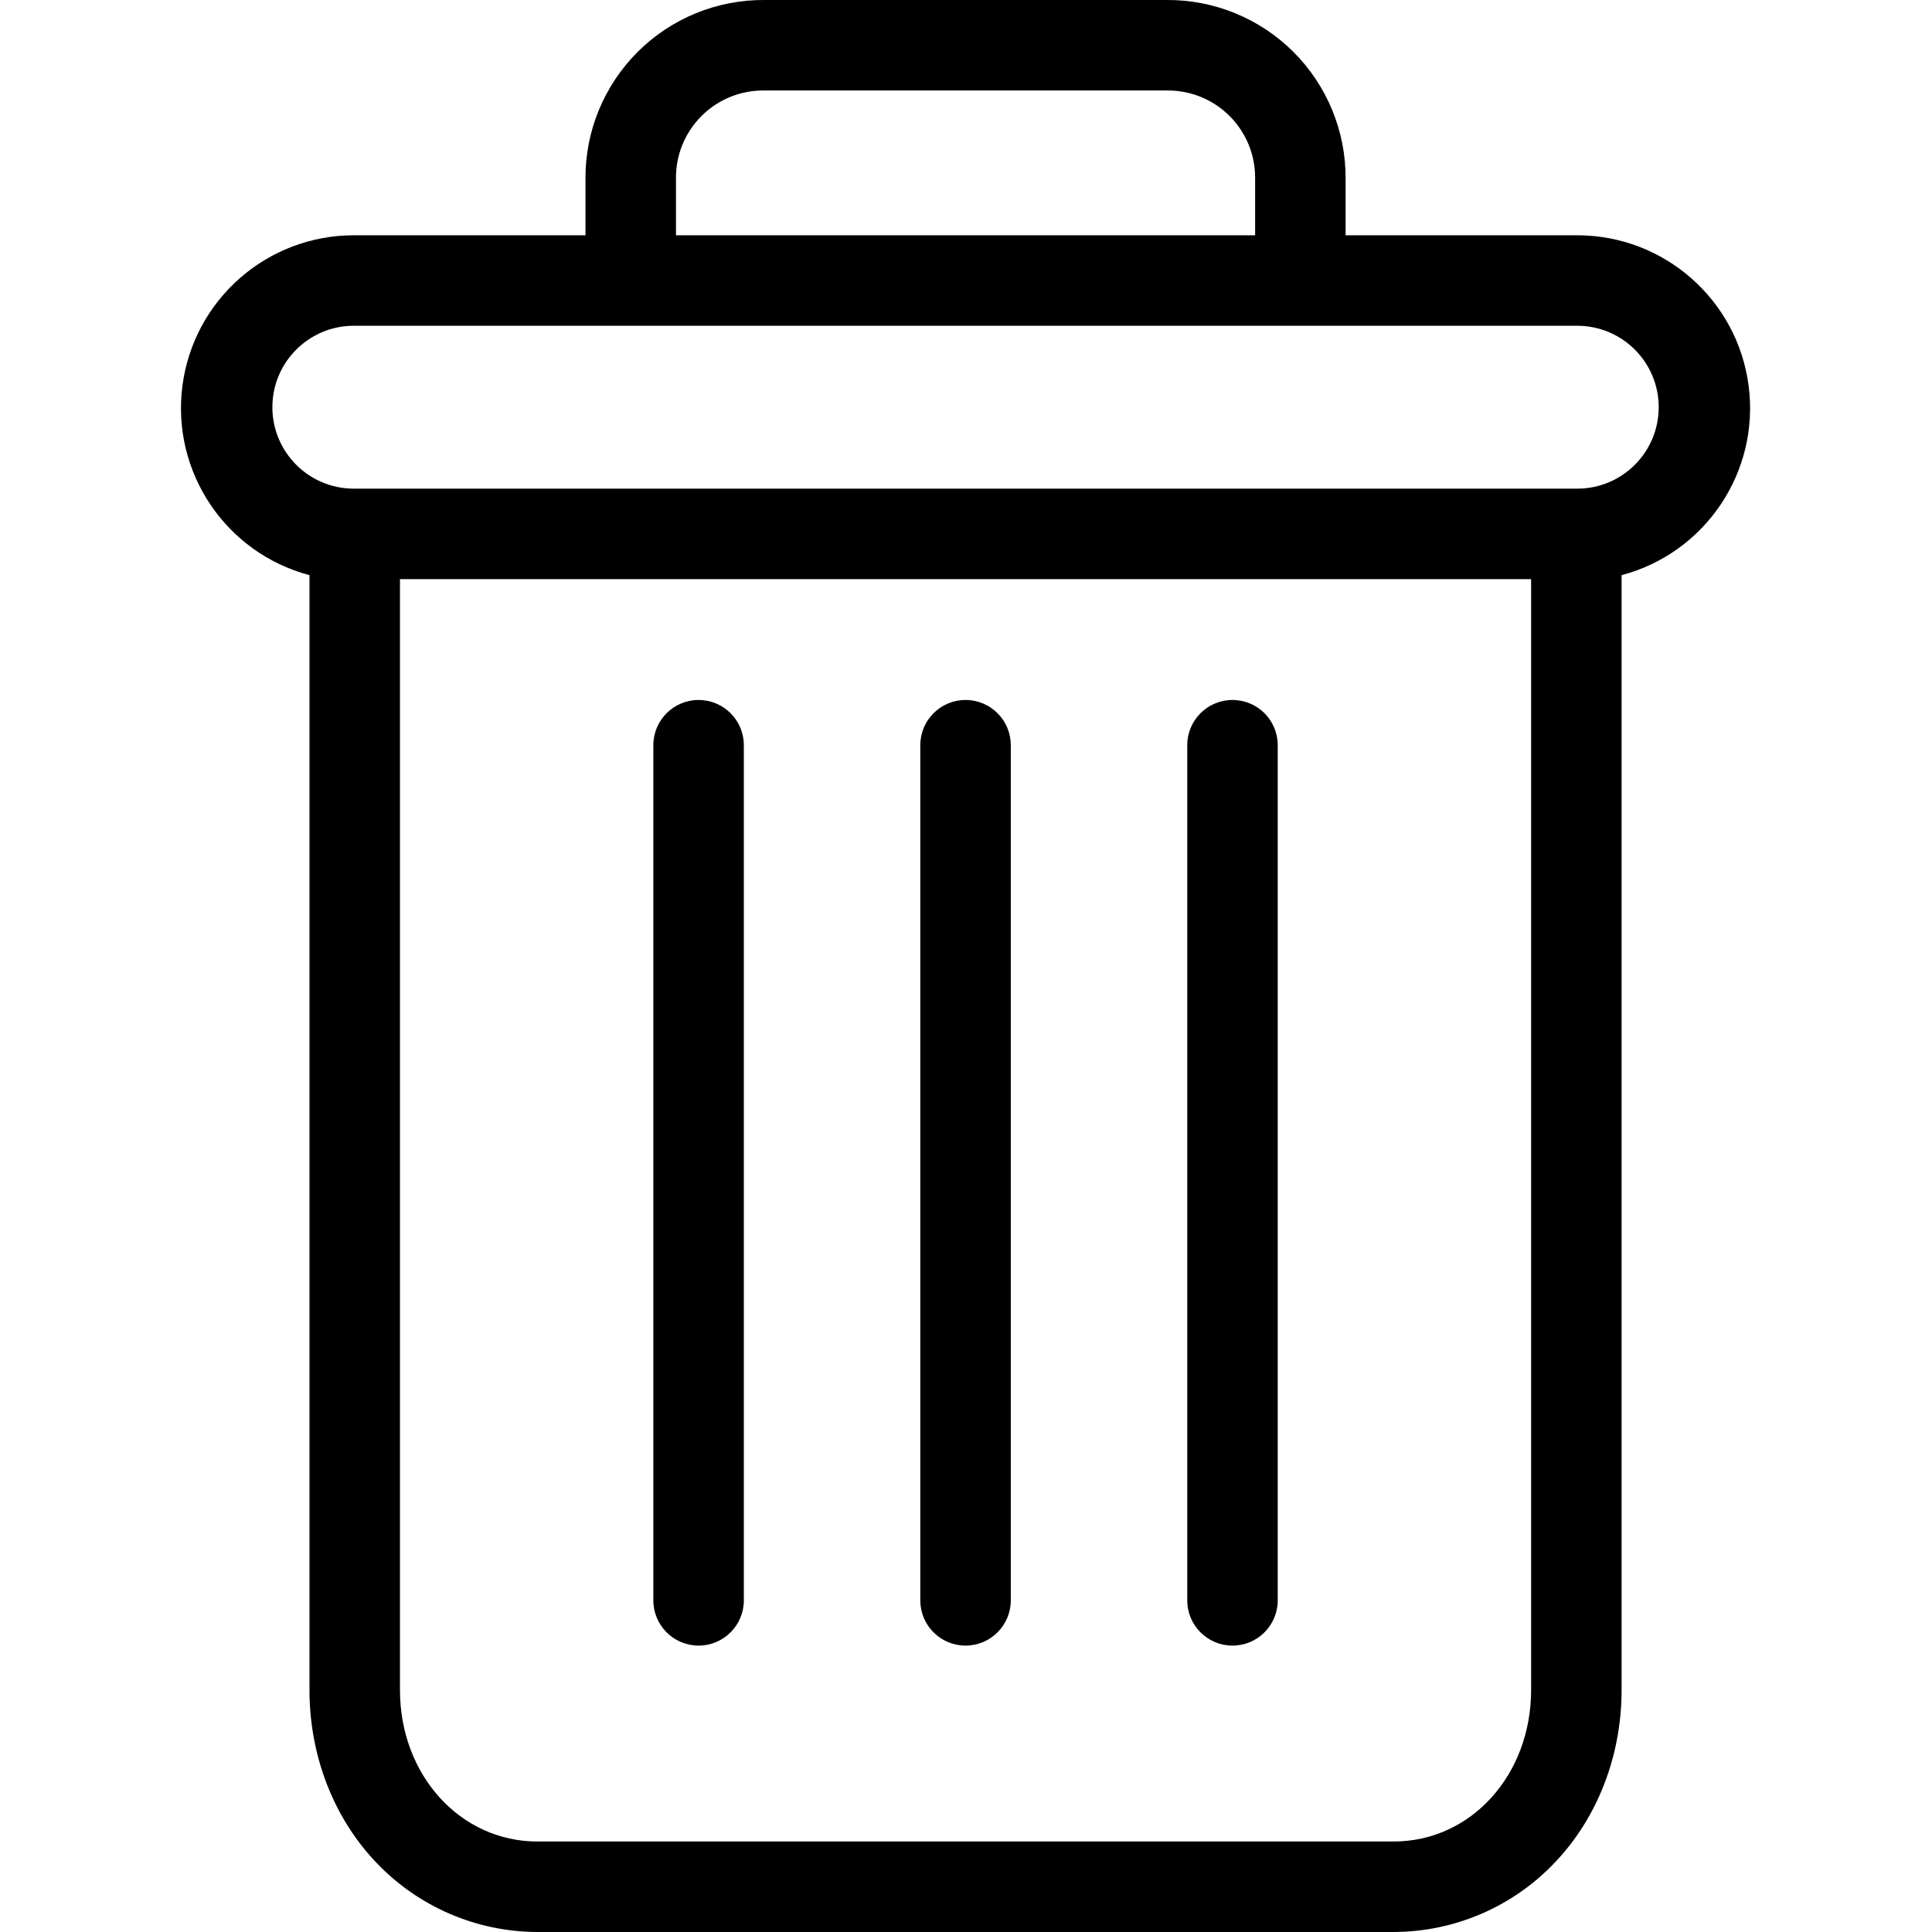
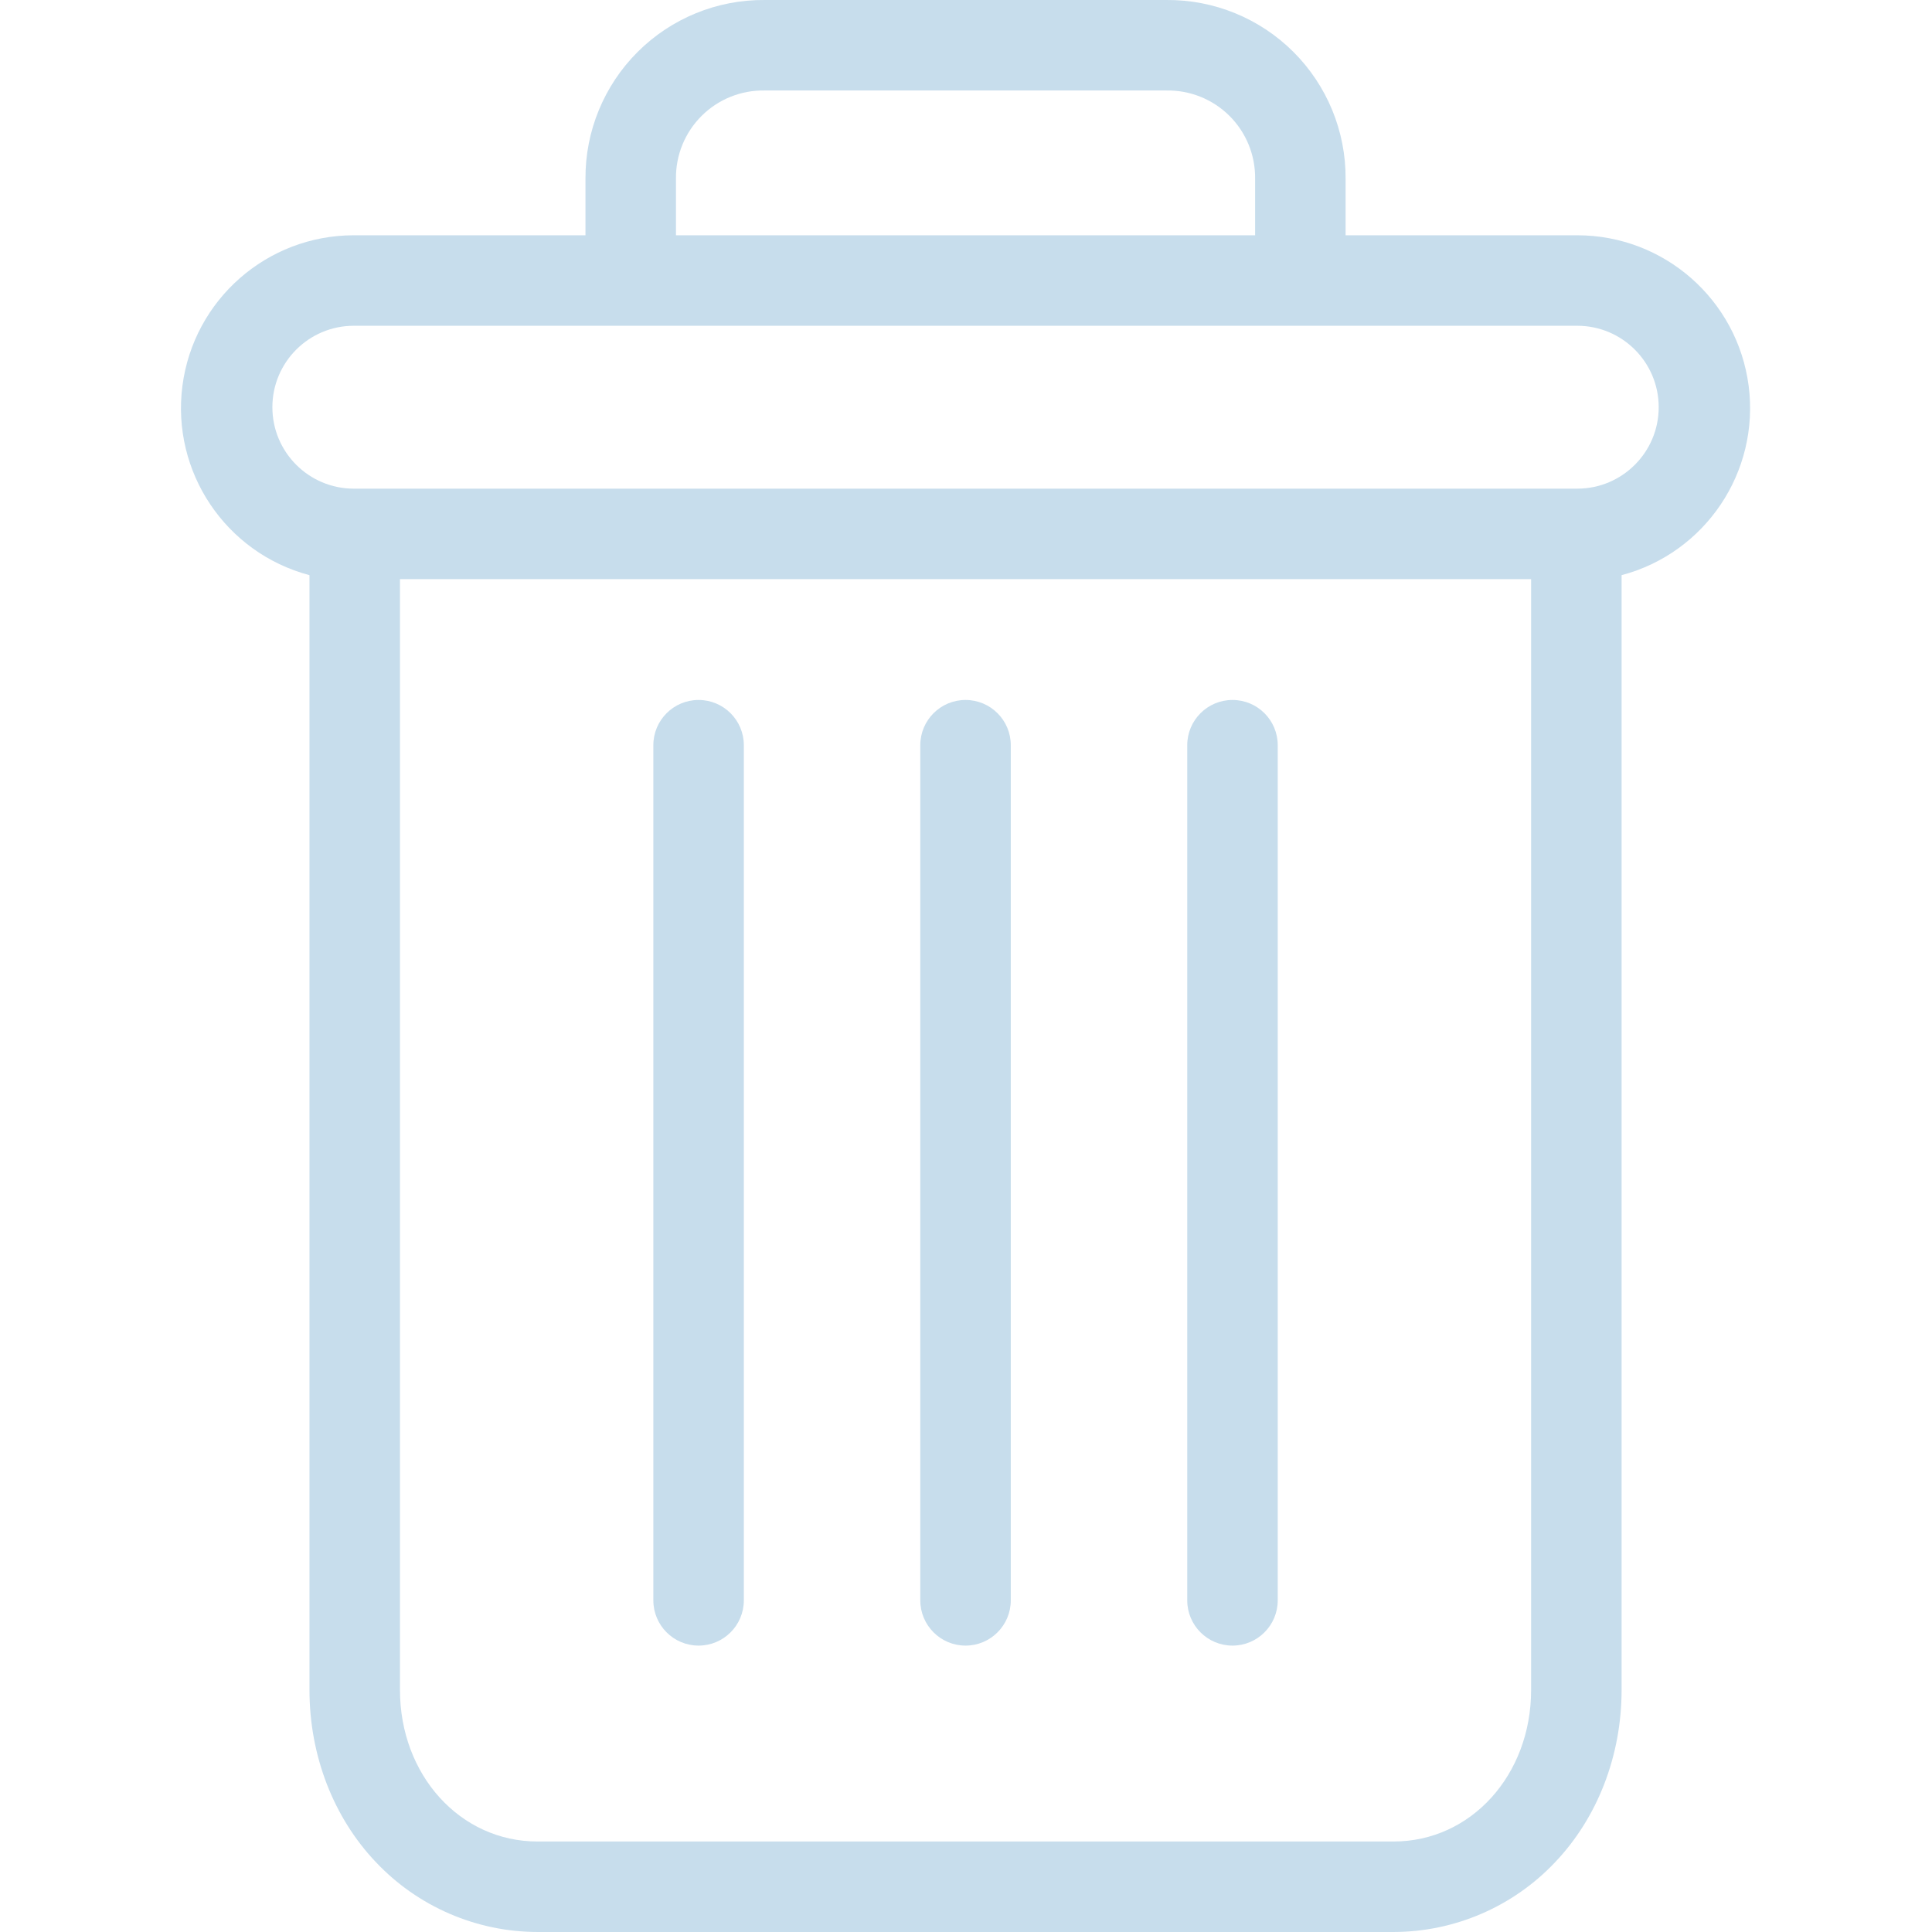
<svg xmlns="http://www.w3.org/2000/svg" height="427pt" viewBox="-40 0 427 427.001" width="427pt">
-   <path d="m232.398 154.703c-5.523 0-10 4.477-10 10v189c0 5.52 4.477 10 10 10 5.523 0 10-4.48 10-10v-189c0-5.523-4.477-10-10-10zm0 0" />
-   <path d="m114.398 154.703c-5.523 0-10 4.477-10 10v189c0 5.52 4.477 10 10 10 5.523 0 10-4.48 10-10v-189c0-5.523-4.477-10-10-10zm0 0" />
-   <path d="m28.398 127.121v246.379c0 14.562 5.34 28.238 14.668 38.051 9.285 9.84 22.207 15.426 35.73 15.449h189.203c13.527-.023 26.449-5.609 35.73-15.449 9.328-9.812 14.668-23.488 14.668-38.051v-246.379c18.543-4.922 30.559-22.836 28.078-41.863-2.484-19.023-18.691-33.254-37.879-33.258h-51.199v-12.5c.059-10.512-4.098-20.605-11.539-28.031-7.441-7.422-17.551-11.555-28.062-11.469h-88.797c-10.512-.086-20.621 4.047-28.062 11.469-7.441 7.426-11.598 17.52-11.539 28.031v12.5h-51.199c-19.188.004-35.395 14.234-37.879 33.258-2.48 19.027 9.535 36.941 28.078 41.863zm239.602 279.879h-189.203c-17.098 0-30.398-14.688-30.398-33.5v-245.5h250v245.5c0 18.812-13.301 33.5-30.398 33.5zm-158.602-367.5c-.066-5.207 1.98-10.219 5.676-13.895 3.691-3.676 8.715-5.695 13.926-5.605h88.797c5.211-.09 10.234 1.93 13.926 5.605 3.695 3.672 5.742 8.688 5.676 13.895v12.5h-128zm-71.199 32.5h270.398c9.941 0 18 8.059 18 18s-8.059 18-18 18h-270.398c-9.941 0-18-8.059-18-18s8.059-18 18-18zm0 0" />
-   <path d="m173.398 154.703c-5.523 0-10 4.477-10 10v189c0 5.52 4.477 10 10 10 5.523 0 10-4.48 10-10v-189c0-5.523-4.477-10-10-10zm0 0" />
+   <path fill="#c7ddec" d="m232.398 154.703c-5.523 0-10 4.477-10 10v189c0 5.52 4.477 10 10 10 5.523 0 10-4.48 10-10v-189c0-5.523-4.477-10-10-10zm0 0" />
+   <path fill="#c7ddec" d="m114.398 154.703c-5.523 0-10 4.477-10 10v189c0 5.52 4.477 10 10 10 5.523 0 10-4.48 10-10v-189c0-5.523-4.477-10-10-10zm0 0" />
+   <path fill="#c7ddec" d="m28.398 127.121v246.379c0 14.562 5.34 28.238 14.668 38.051 9.285 9.84 22.207 15.426 35.73 15.449h189.203c13.527-.023 26.449-5.609 35.73-15.449 9.328-9.812 14.668-23.488 14.668-38.051v-246.379c18.543-4.922 30.559-22.836 28.078-41.863-2.484-19.023-18.691-33.254-37.879-33.258h-51.199v-12.5c.059-10.512-4.098-20.605-11.539-28.031-7.441-7.422-17.551-11.555-28.062-11.469h-88.797c-10.512-.086-20.621 4.047-28.062 11.469-7.441 7.426-11.598 17.52-11.539 28.031v12.5h-51.199c-19.188.004-35.395 14.234-37.879 33.258-2.48 19.027 9.535 36.941 28.078 41.863zm239.602 279.879h-189.203c-17.098 0-30.398-14.688-30.398-33.5v-245.5h250v245.5c0 18.812-13.301 33.5-30.398 33.5zm-158.602-367.5c-.066-5.207 1.98-10.219 5.676-13.895 3.691-3.676 8.715-5.695 13.926-5.605h88.797c5.211-.09 10.234 1.93 13.926 5.605 3.695 3.672 5.742 8.688 5.676 13.895v12.5h-128zm-71.199 32.5h270.398c9.941 0 18 8.059 18 18s-8.059 18-18 18h-270.398c-9.941 0-18-8.059-18-18s8.059-18 18-18zm0 0" />
+   <path fill="#c7ddec" d="m173.398 154.703c-5.523 0-10 4.477-10 10v189c0 5.52 4.477 10 10 10 5.523 0 10-4.48 10-10v-189c0-5.523-4.477-10-10-10zm0 0" />
</svg>
